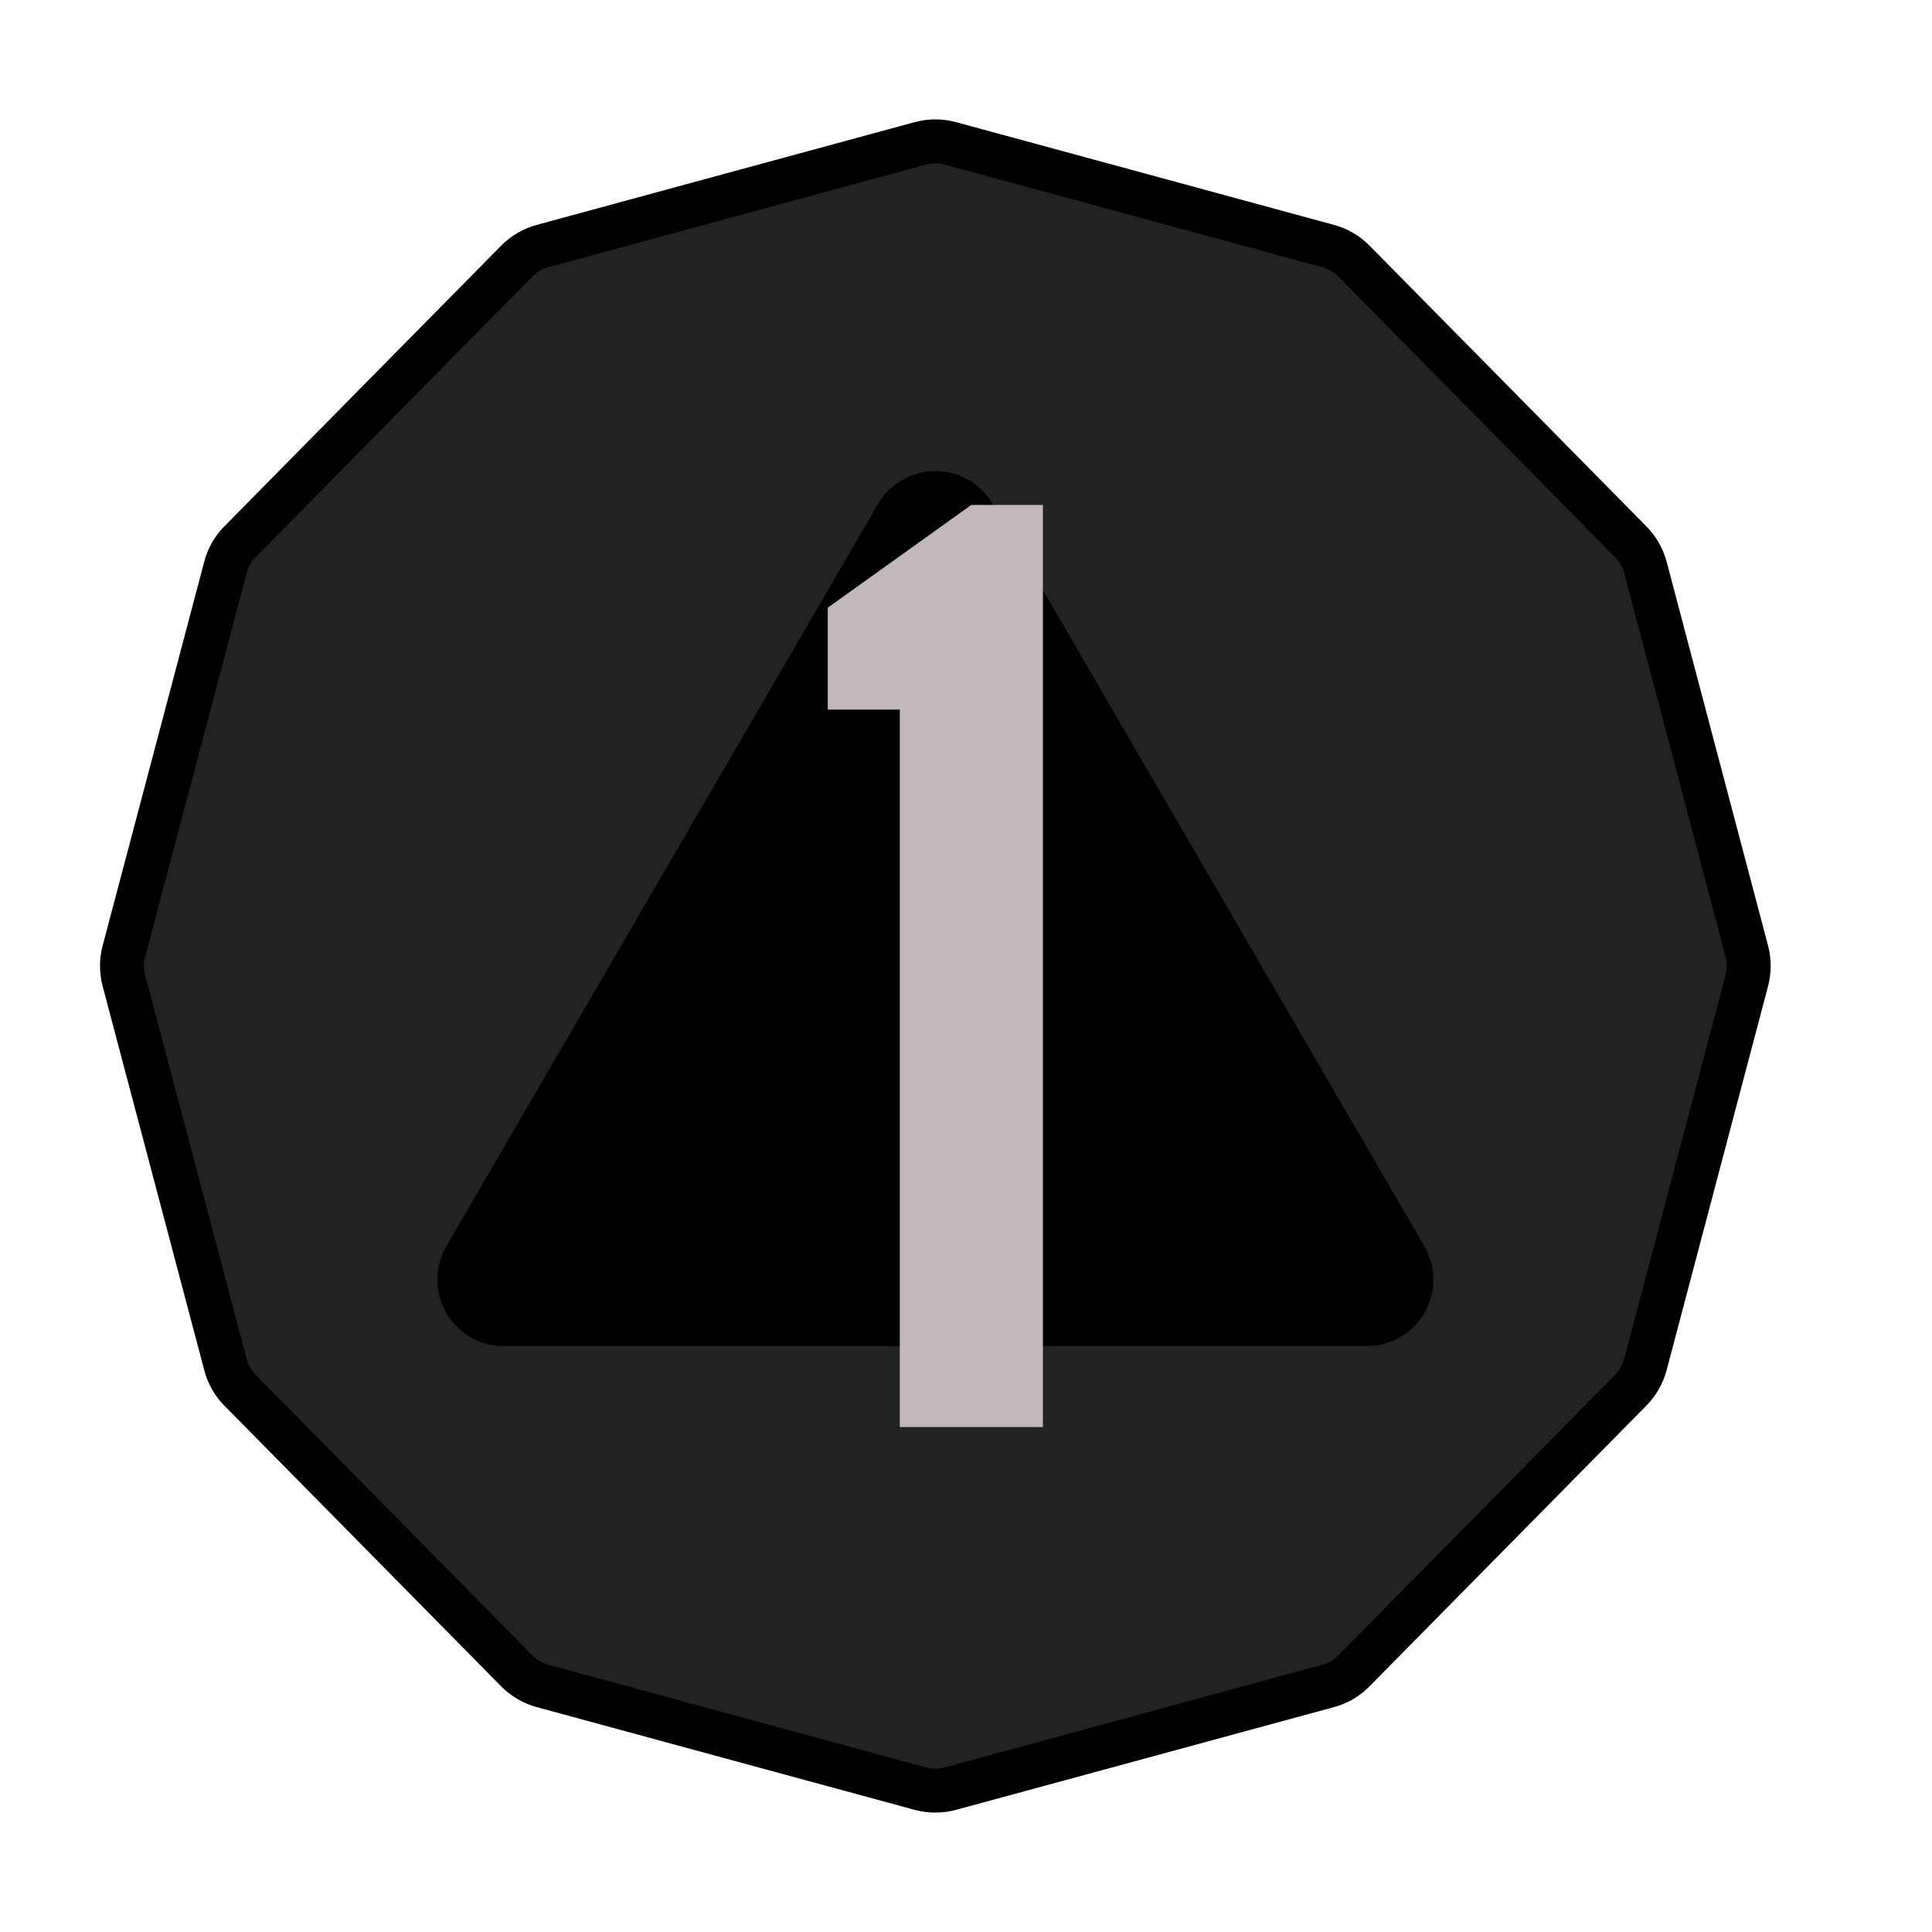
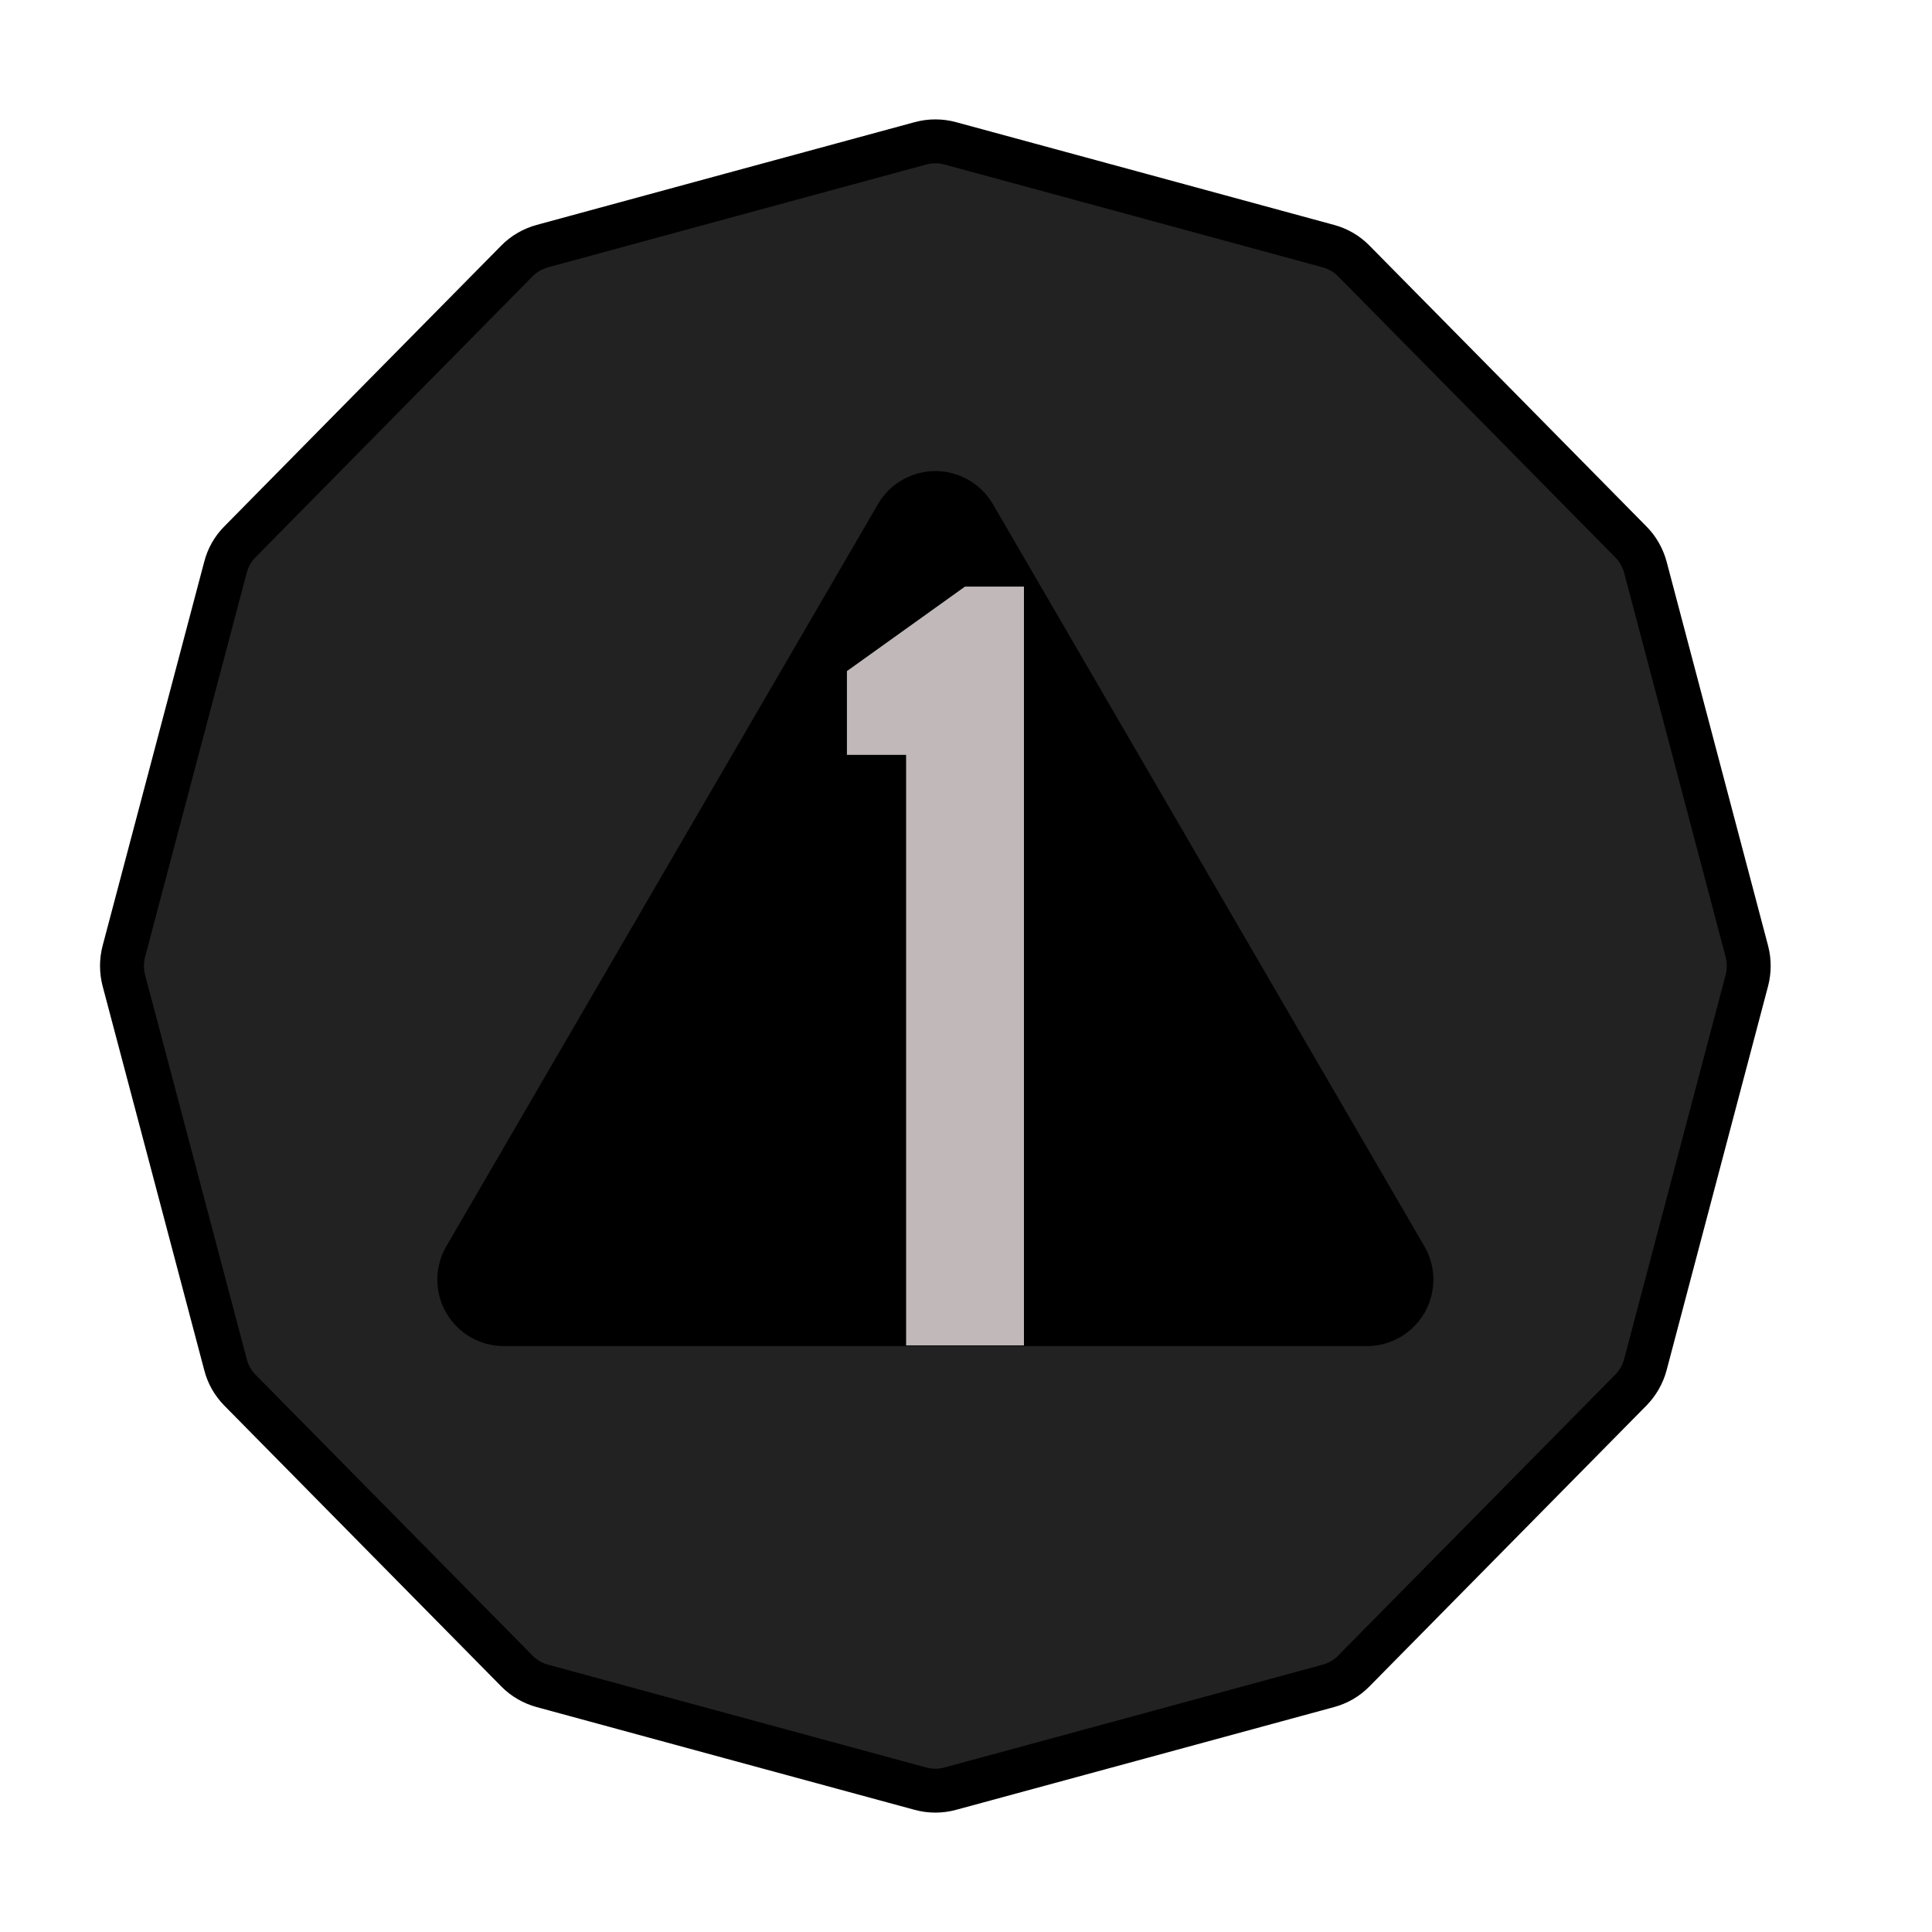
<svg xmlns="http://www.w3.org/2000/svg" width="100%" height="100%" viewBox="0 0 11 11" version="1.1" xml:space="preserve" style="fill-rule:evenodd;clip-rule:evenodd;stroke-linecap:round;stroke-miterlimit:3;">
  <rect id="ac_d20_1" x="0.046" y="0.22" width="10.56" height="10.56" style="fill:none;" />
  <g>
    <path d="M5.241,0.816c0.055,-0.015 0.114,-0.015 0.169,-0c0.364,0.099 1.79,0.486 2.152,0.585c0.056,0.015 0.106,0.044 0.146,0.085c0.265,0.268 1.314,1.332 1.577,1.599c0.04,0.04 0.068,0.09 0.083,0.144c0.096,0.365 0.482,1.824 0.578,2.188c0.014,0.054 0.014,0.111 -0,0.165c-0.096,0.364 -0.482,1.823 -0.578,2.188c-0.015,0.055 -0.043,0.104 -0.083,0.145c-0.263,0.267 -1.312,1.33 -1.577,1.599c-0.04,0.041 -0.09,0.07 -0.146,0.085c-0.362,0.099 -1.788,0.486 -2.152,0.585c-0.055,0.015 -0.114,0.015 -0.169,-0c-0.364,-0.099 -1.79,-0.486 -2.152,-0.585c-0.055,-0.015 -0.106,-0.044 -0.146,-0.085c-0.265,-0.269 -1.314,-1.332 -1.577,-1.599c-0.04,-0.041 -0.068,-0.09 -0.082,-0.145c-0.097,-0.365 -0.482,-1.824 -0.579,-2.188c-0.014,-0.054 -0.014,-0.111 0,-0.165c0.097,-0.364 0.482,-1.823 0.579,-2.188c0.014,-0.054 0.042,-0.104 0.082,-0.144c0.263,-0.267 1.312,-1.331 1.577,-1.599c0.04,-0.041 0.091,-0.07 0.146,-0.085c0.362,-0.099 1.788,-0.486 2.152,-0.585Z" style="fill:#222;stroke:#000;stroke-width:0.25px;" />
    <path d="M4.999,2.87c0.067,-0.116 0.192,-0.188 0.327,-0.188c0.134,0 0.259,0.072 0.327,0.188c0.597,1.027 1.857,3.194 2.457,4.226c0.068,0.117 0.068,0.261 0.001,0.378c-0.068,0.118 -0.193,0.19 -0.328,0.19c-1.197,0 -3.718,0 -4.915,0c-0.135,0 -0.26,-0.072 -0.328,-0.19c-0.067,-0.117 -0.067,-0.261 0.001,-0.378c0.6,-1.032 1.861,-3.199 2.458,-4.226Z" />
  </g>
-   <path d="M5.123,8.125l-0,-4.085l-0.41,-0l0,-0.58l0.817,-0.585l0.408,-0l0,5.25l-0.815,-0Z" style="fill:#c1b9b9;fill-rule:nonzero;" />
+   <path d="M5.159,7.66l-0,-3.362l-0.337,0l-0,-0.477l0.672,-0.481l0.336,-0l-0,4.32l-0.671,-0Z" style="fill:#c1b9b9;fill-rule:nonzero;" />
</svg>
